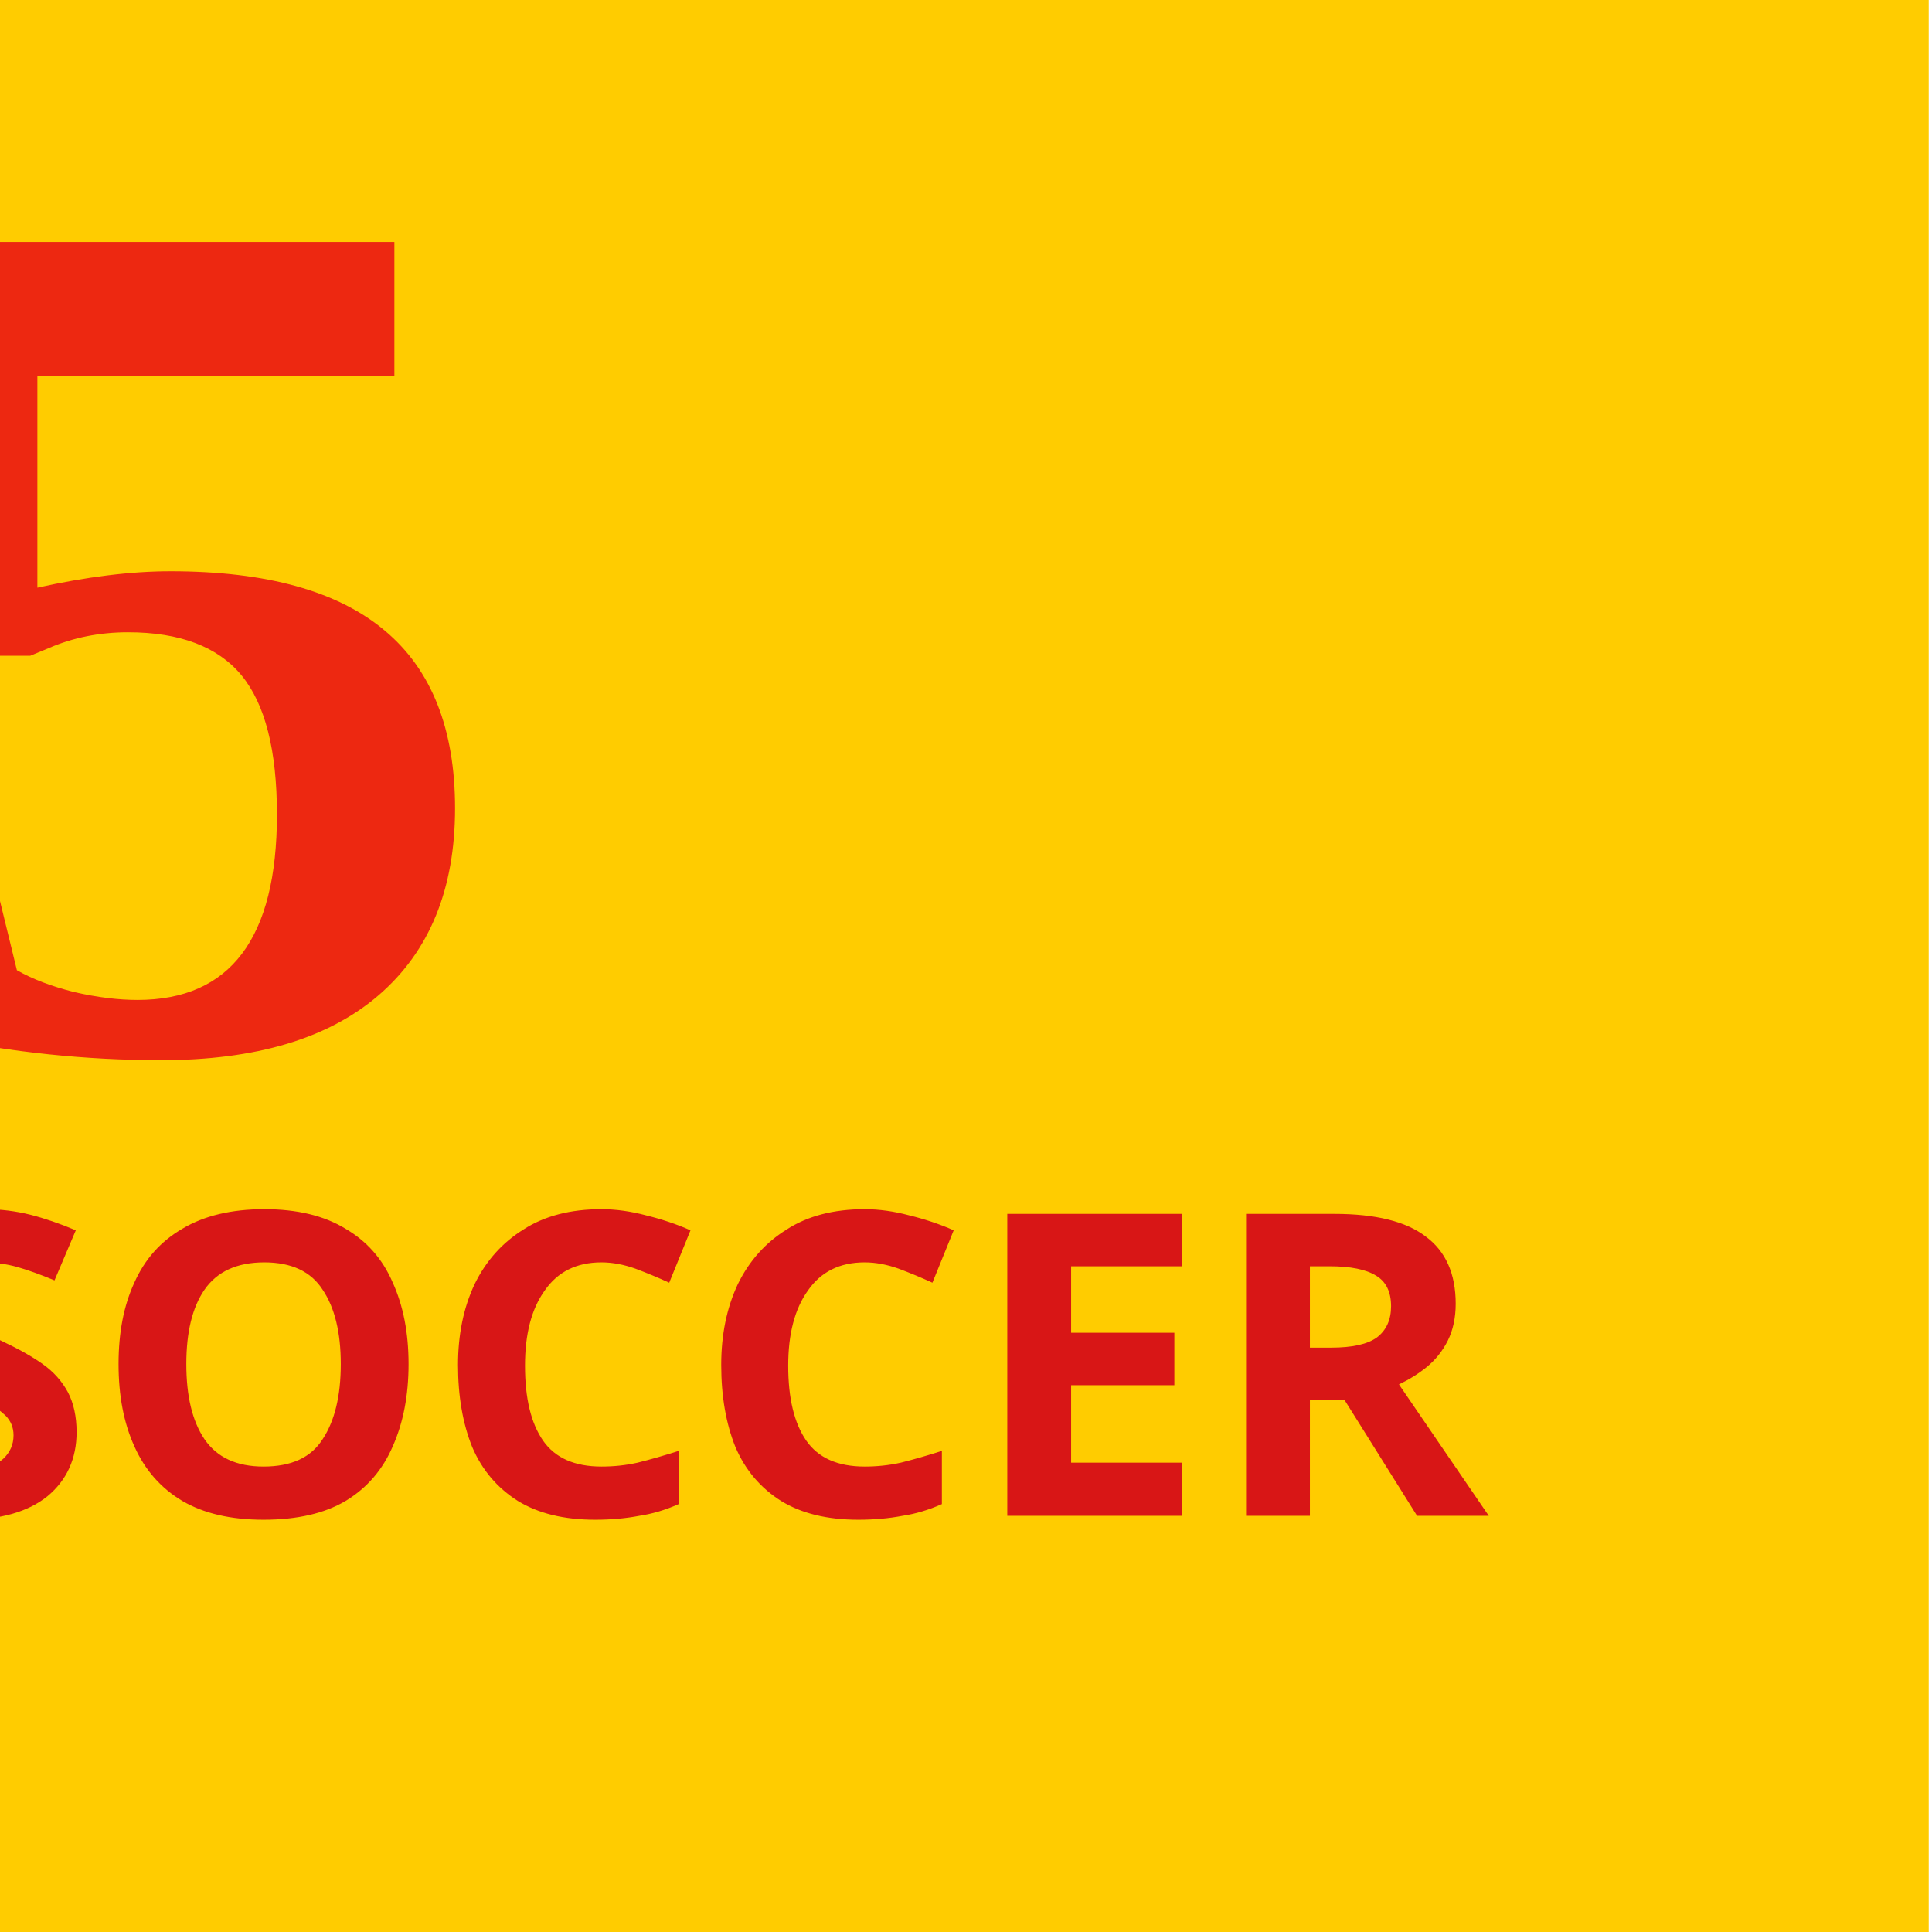
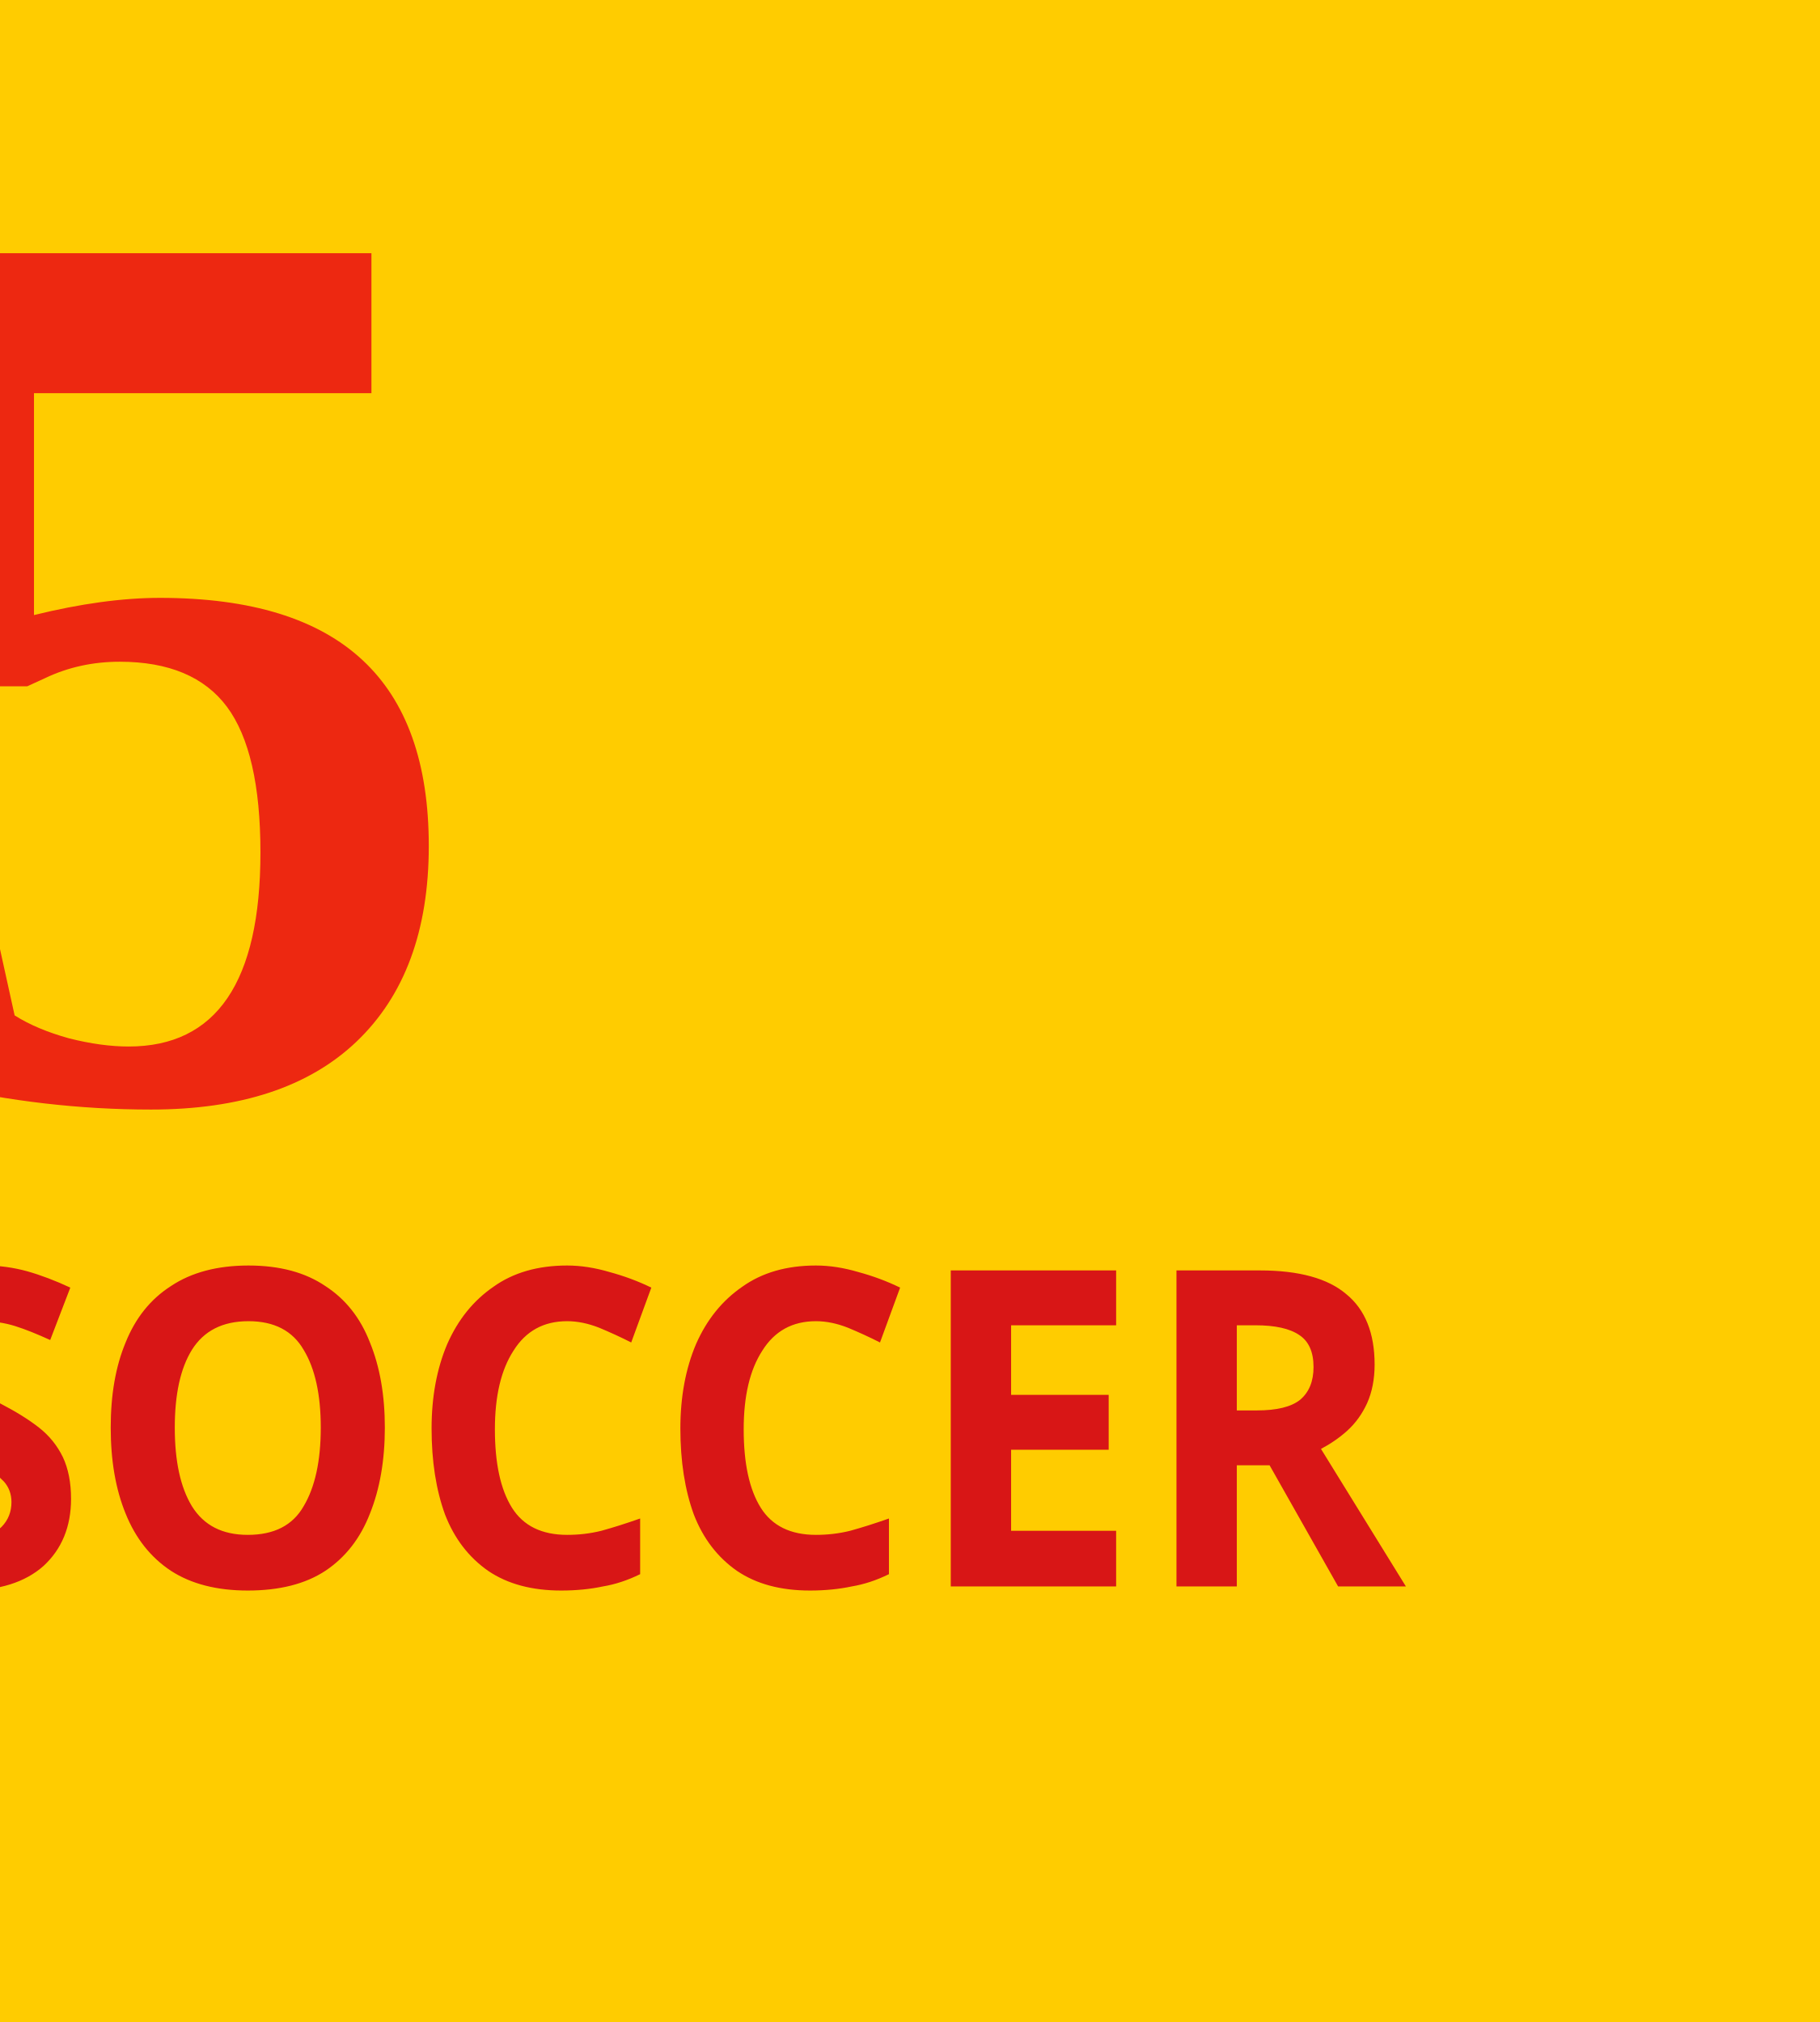
- <svg xmlns="http://www.w3.org/2000/svg" version="1.1" width="50" height="50" id="svg2839">
+ <svg xmlns="http://www.w3.org/2000/svg" version="1.1" width="45" height="50" id="svg2839">
  <defs id="defs2841" />
-   <g transform="matrix(1.305295,0,0,1.295667,-0.5266644,-0.1111178)" id="layer1">
+   <g transform="matrix(1.178731,0,0,1.295667,-0.5085838,-0.1111178)" id="layer1">
    <rect width="38.501" height="38.666" x="0.143" y="0.061" id="rect2849" style="fill:#ffcc00;fill-opacity:1;fill-rule:evenodd;stroke:#000000;stroke-width:0;stroke-linecap:butt;stroke-linejoin:miter;stroke-miterlimit:4;stroke-opacity:1;stroke-dasharray:none" />
    <text x="19.549" y="21.027" id="text3625" xml:space="preserve" style="font-size:24.606px;font-style:normal;font-variant:normal;font-weight:bold;font-stretch:normal;text-align:center;line-height:100%;writing-mode:lr-tb;text-anchor:middle;fill:#eb1414;fill-opacity:0.884;stroke:none;font-family:Times New Roman;-inkscape-font-specification:Times New Roman Bold">
      <tspan x="19.549" y="21.027" id="tspan3627" style="font-size:24.606px;font-style:normal;font-variant:normal;font-weight:bold;font-stretch:normal;text-align:center;line-height:100%;writing-mode:lr-tb;text-anchor:middle;fill:#eb1414;fill-opacity:0.884;font-family:Times New Roman;-inkscape-font-specification:Times New Roman Bold">5</tspan>
    </text>
    <text x="19.268" y="30.364" id="text3625-1" xml:space="preserve" style="font-size:8.458px;font-style:normal;font-variant:normal;font-weight:bold;font-stretch:normal;text-align:center;line-height:100%;writing-mode:lr-tb;text-anchor:middle;fill:#d81616;fill-opacity:1;stroke:none;font-family:Verdana;-inkscape-font-specification:Verdana Bold">
      <tspan x="19.268" y="30.364" id="tspan3627-7" style="font-size:8.458px;font-style:normal;font-variant:normal;font-weight:bold;font-stretch:normal;text-align:center;line-height:100%;writing-mode:lr-tb;text-anchor:middle;fill:#d81616;fill-opacity:1;font-family:Verdana;-inkscape-font-specification:Verdana Bold">SOCCER</tspan>
    </text>
  </g>
</svg>
